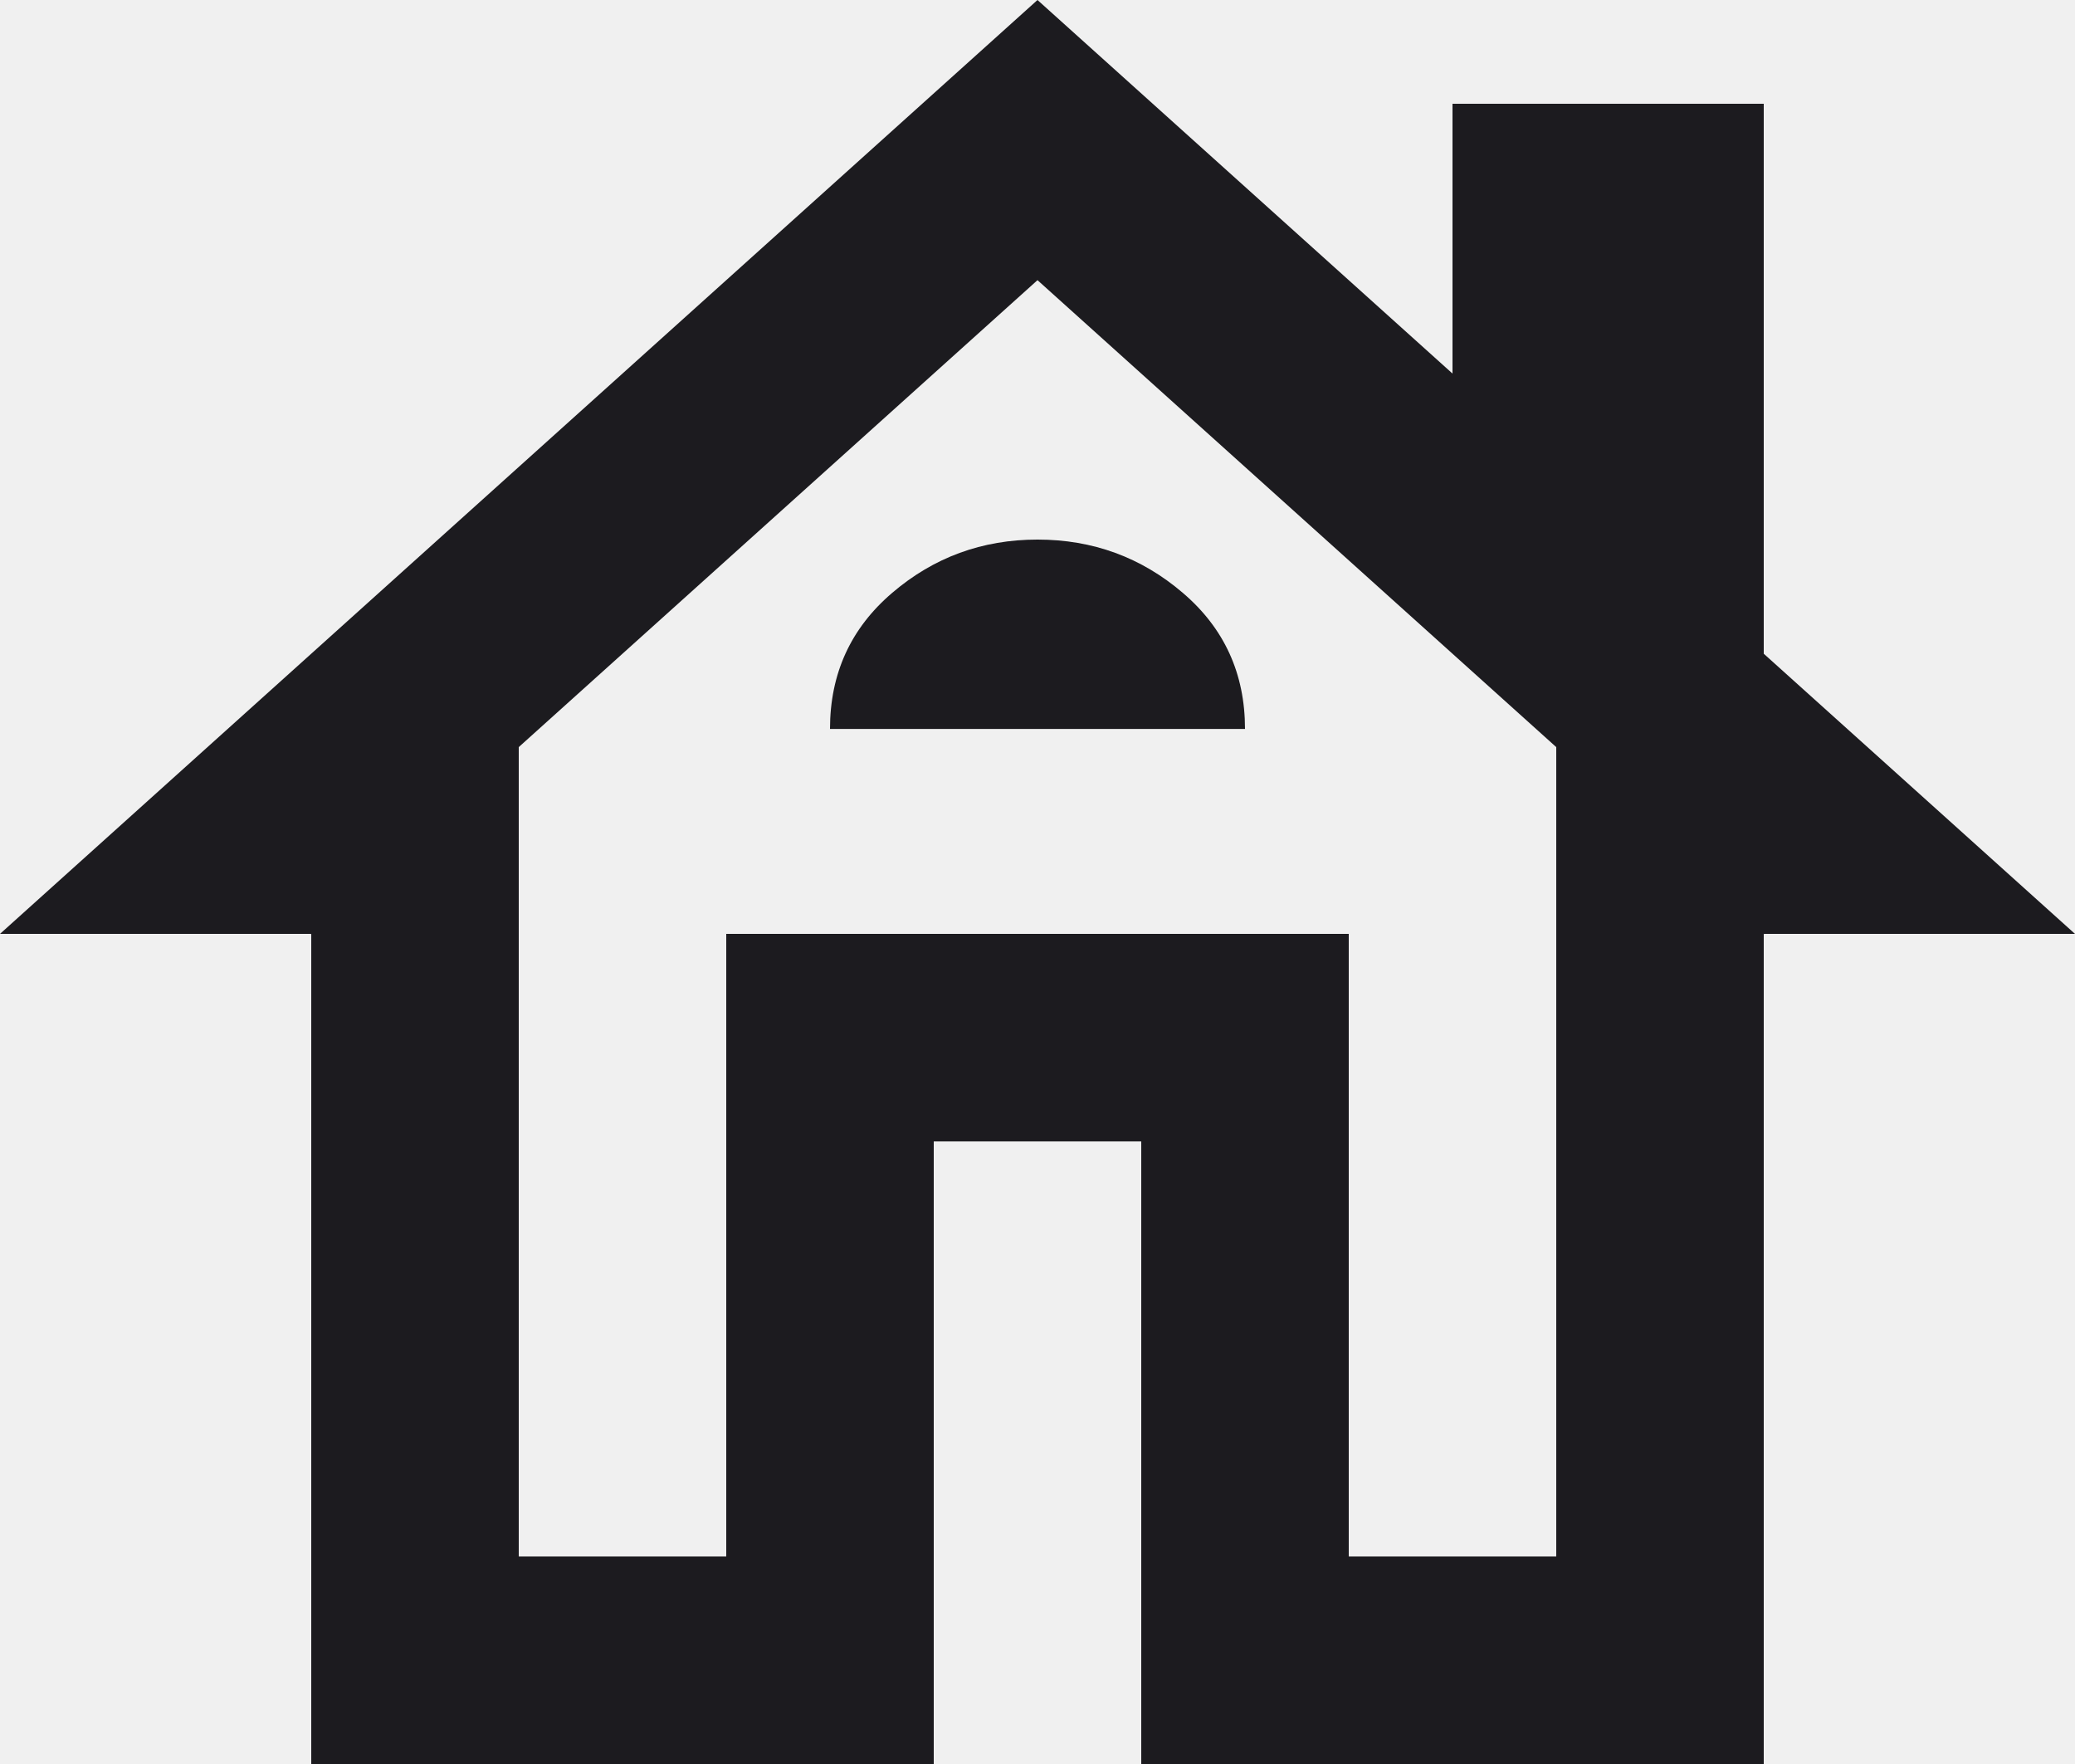
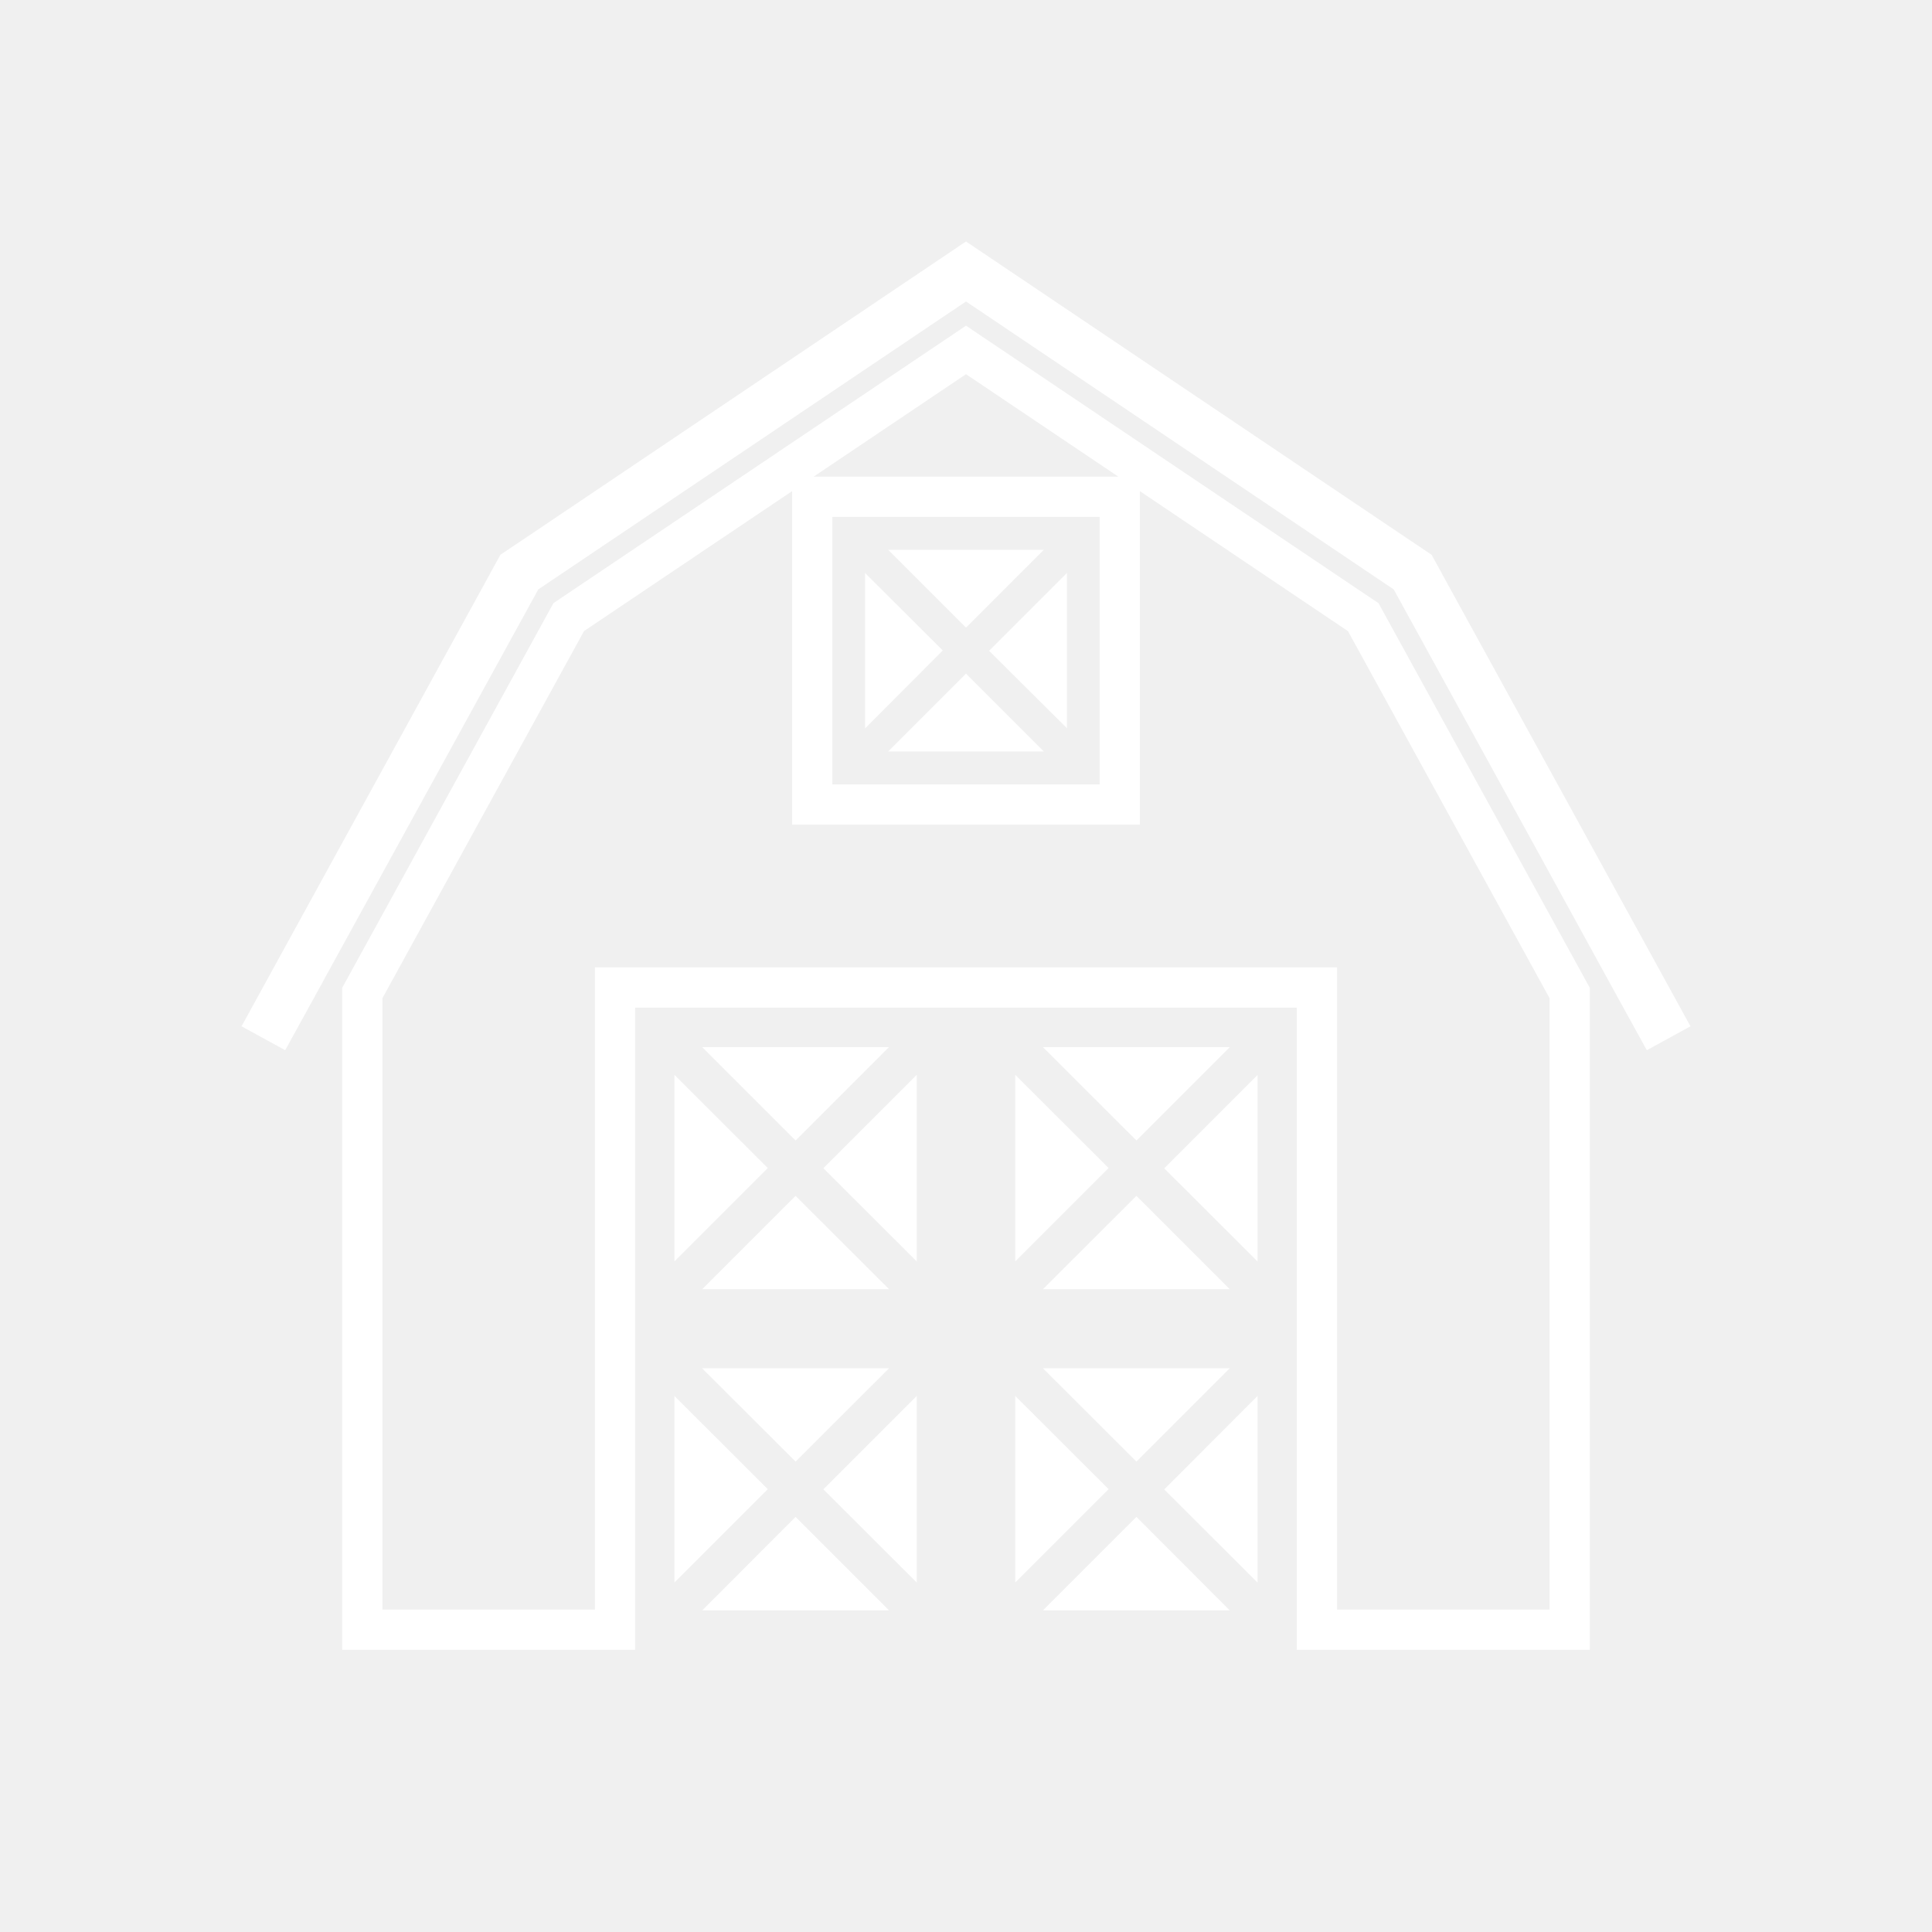
- <svg xmlns="http://www.w3.org/2000/svg" width="20" height="17" viewBox="0 0 20 17" fill="none">
-   <path d="M3 17V9H0L10 0L14 3.6V1H17V6.3L20 9H17V17H11V11H9V17H3ZM5 15H7V9H13V15H15V7.2L10 2.7L5 7.2V15ZM8 7.025H12C12 6.492 11.8 6.054 11.4 5.713C11 5.371 10.533 5.2 10 5.2C9.467 5.2 9 5.371 8.6 5.713C8.2 6.054 8 6.492 8 7.025Z" fill="#1C1B1F" />
+ <svg xmlns="http://www.w3.org/2000/svg" width="24" height="24" viewBox="0 0 24 24" fill="none">
+   <mask id="mask0_434_7060" style="mask-type:alpha" maskUnits="userSpaceOnUse" x="0" y="0" width="24" height="24">
+     <rect width="23.294" height="23.294" fill="#FFFFFF" />
+   </mask>
+   <g mask="url(#mask0_434_7060)">
+     <mask id="mask1_434_7060" style="mask-type:alpha" maskUnits="userSpaceOnUse" x="1" y="1" width="22" height="22">
+       <rect x="1.726" y="1.725" width="20.706" height="20.706" fill="#FFFFFF" />
+     </mask>
+     <g mask="url(#mask1_434_7060)">
+       <path d="M20.66 12.65L20.556 12.707L20.215 12.088L20.215 12.088L19.42 10.638L19.42 10.638L17.532 7.201L17.503 7.148L17.452 7.114L12.14 3.538L12 3.444L11.86 3.538L6.548 7.114L6.497 7.148L6.468 7.201L3.829 12.006L3.828 12.007L3.785 12.088L3.784 12.089L3.444 12.707L3.34 12.65L6.334 7.197L6.334 7.196L6.406 7.065L6.531 6.982L6.531 6.982L6.532 6.981L12 3.301L17.468 6.981L17.47 6.982L17.594 7.065L17.666 7.196L17.666 7.197L20.66 12.65ZM11.874 12.267H7.89H7.64V12.517V20.245H4.501V12.335L7.065 7.666L12 4.347L16.935 7.667L19.499 12.335V20.245H16.359V12.517V12.267H16.109H12.126H12.124H11.876H11.874ZM13.66 9.994H13.91L13.91 9.744L13.91 6.421L13.91 6.171H13.66H10.34H10.09V6.421V9.744V9.994H10.34H13.66ZM10.996 8.444V7.72L11.358 8.081L10.996 8.444ZM12.363 9.085H11.637L12 8.722L12.363 9.085ZM11.637 7.08H12.363L12 7.443L11.637 7.08ZM13.004 8.445L12.641 8.084L13.004 7.721V8.445ZM13.56 17.247L14.673 17.247L14.117 17.803L13.56 17.247ZM14.673 15.765H13.56L14.117 15.209L14.673 15.765ZM14.816 18.502L15.372 17.945V19.057L14.816 18.502ZM15.372 15.068L14.816 14.513L15.372 13.957V15.068ZM14.673 19.754H13.56L14.117 19.197L14.673 19.754ZM14.673 13.258L14.117 13.814L13.56 13.258H14.673ZM12.862 13.955L13.418 14.51L12.862 15.066V13.955ZM10.582 14.512L11.138 13.956V15.067L10.582 14.512ZM10.582 18.501L11.138 17.945V19.056L10.582 18.501ZM8.628 13.955L9.184 14.51L8.628 15.066V13.955ZM8.628 17.944L9.184 18.499L8.628 19.055V17.944ZM9.327 13.258H10.439L9.883 13.814L9.327 13.258ZM9.326 17.247H10.44L9.883 17.803L9.326 17.247ZM12.862 17.944L13.418 18.499L12.862 19.055V17.944ZM10.44 15.765H9.327L9.883 15.209L10.44 15.765ZM10.44 19.754H9.327L9.883 19.197L10.44 19.754Z" stroke="white" stroke-width="0.5" />
+     </g>
+   </g>
</svg>
